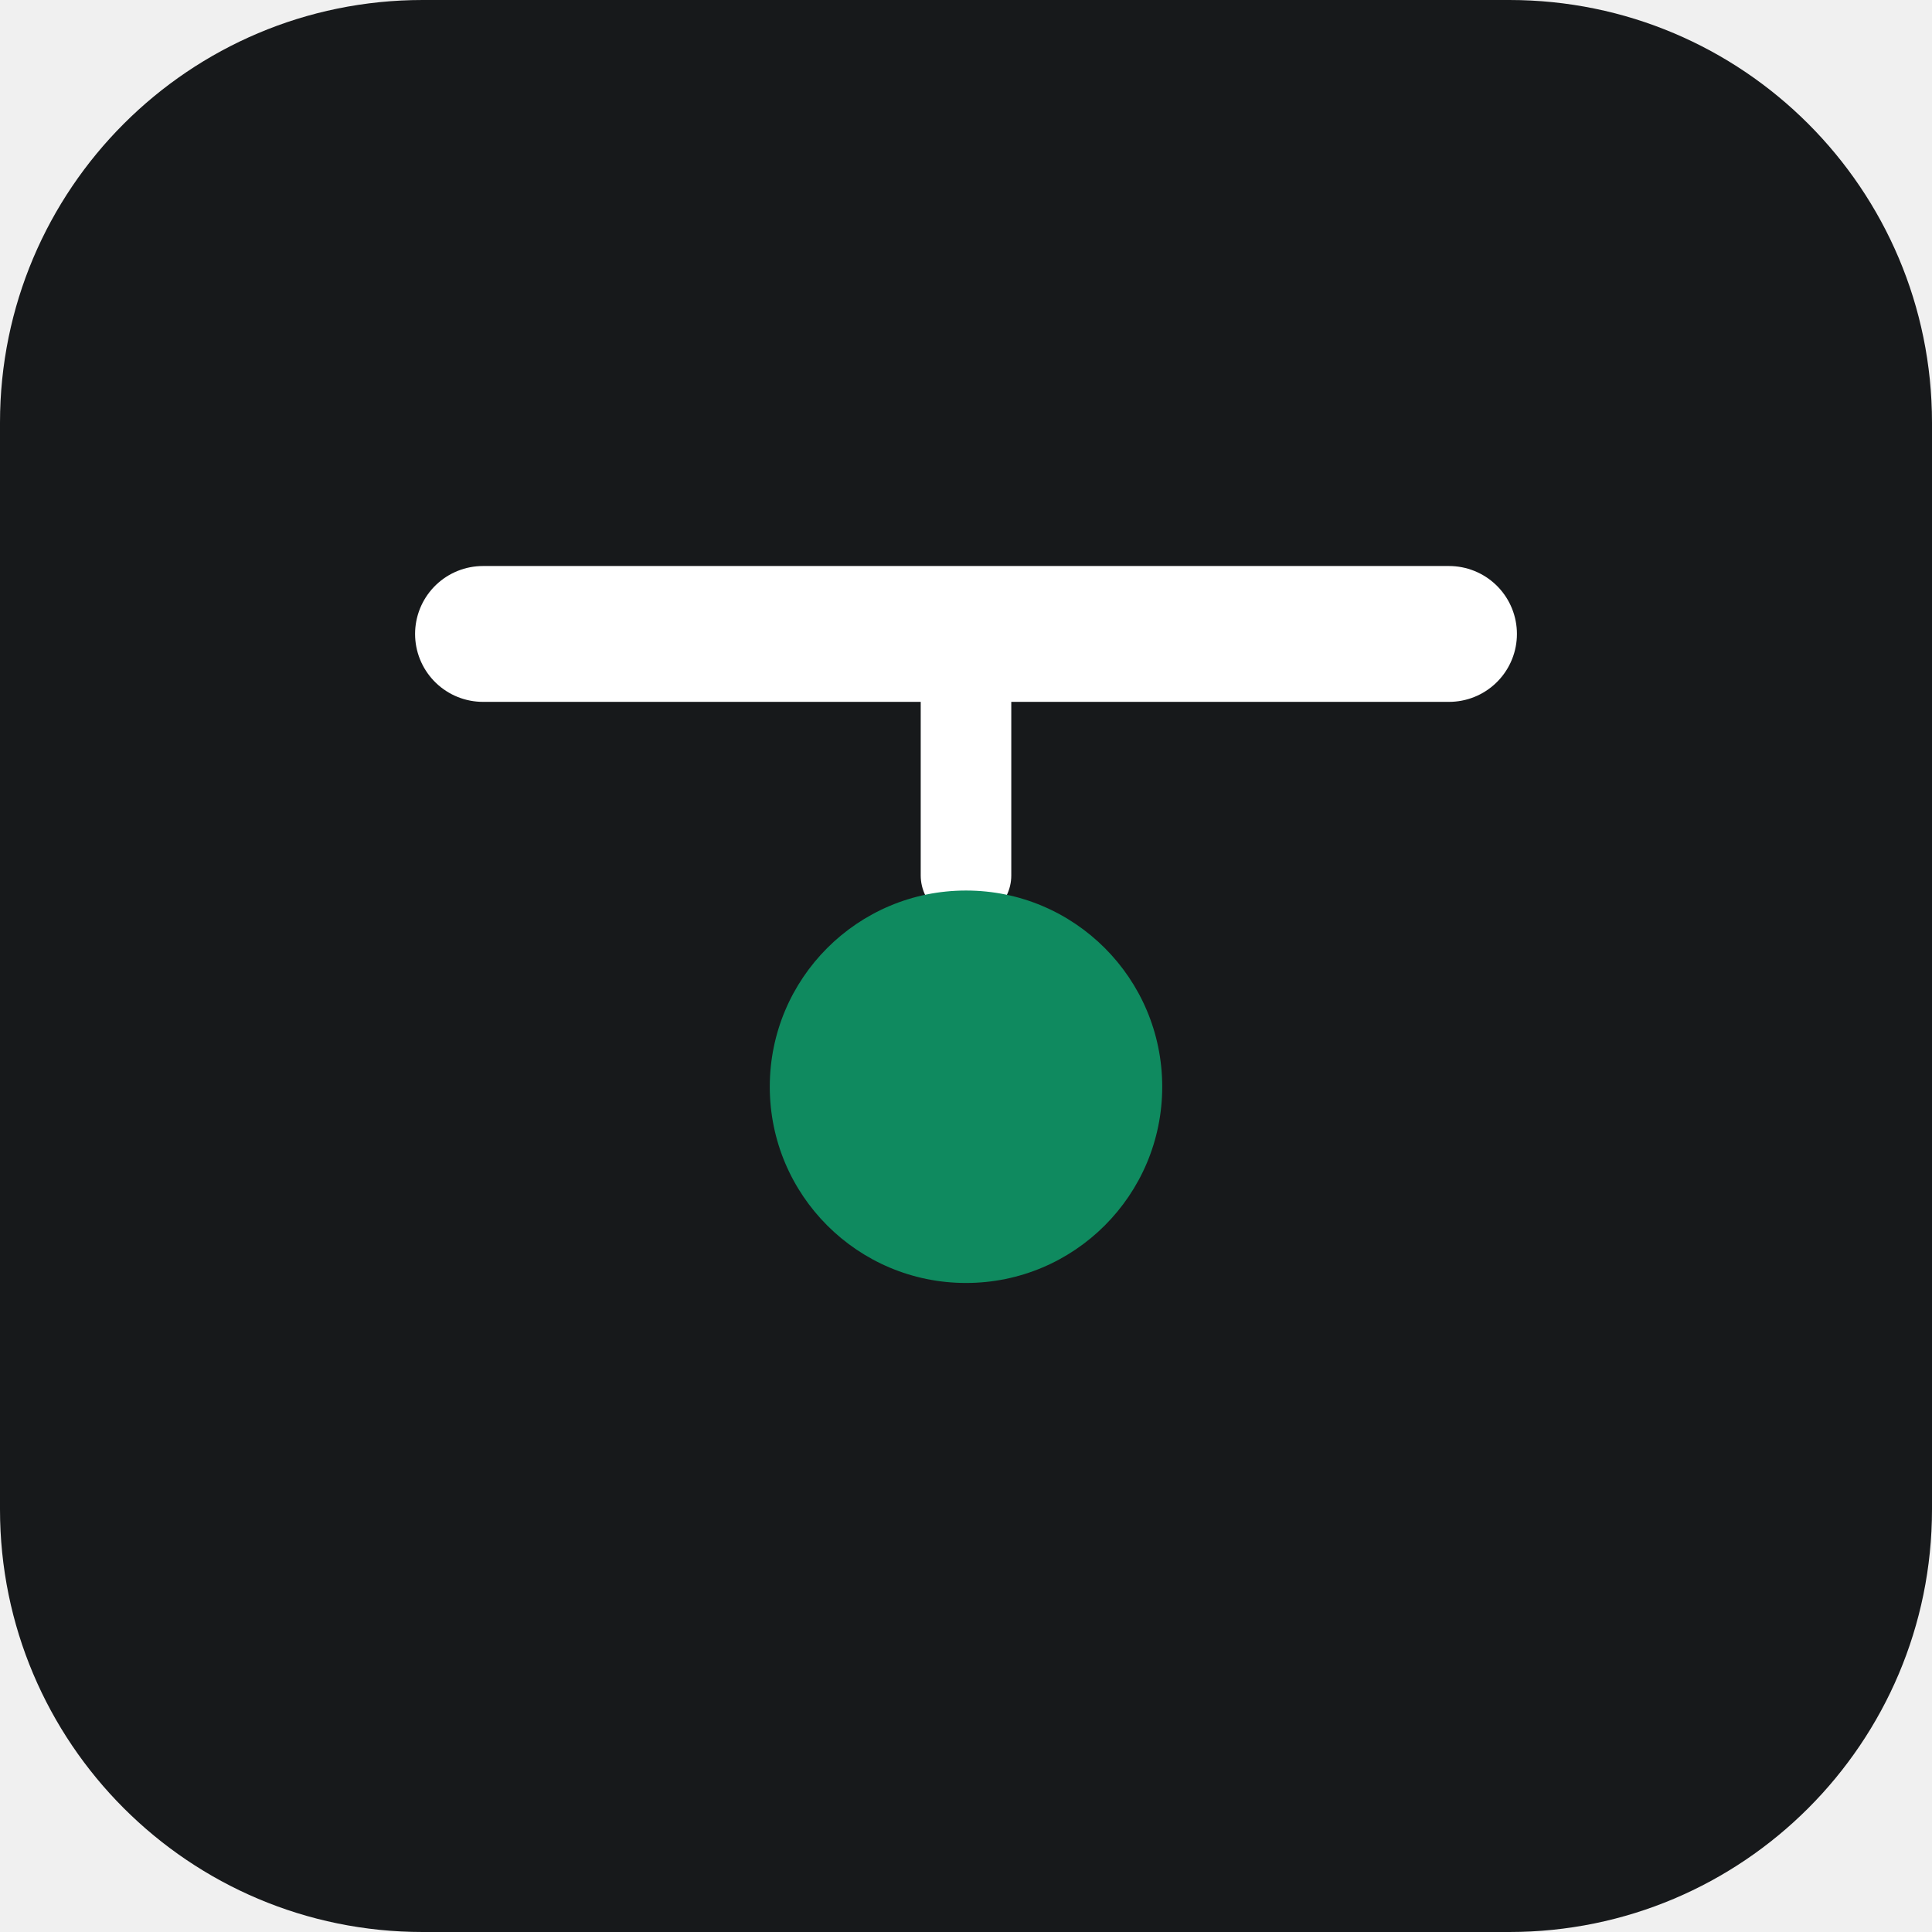
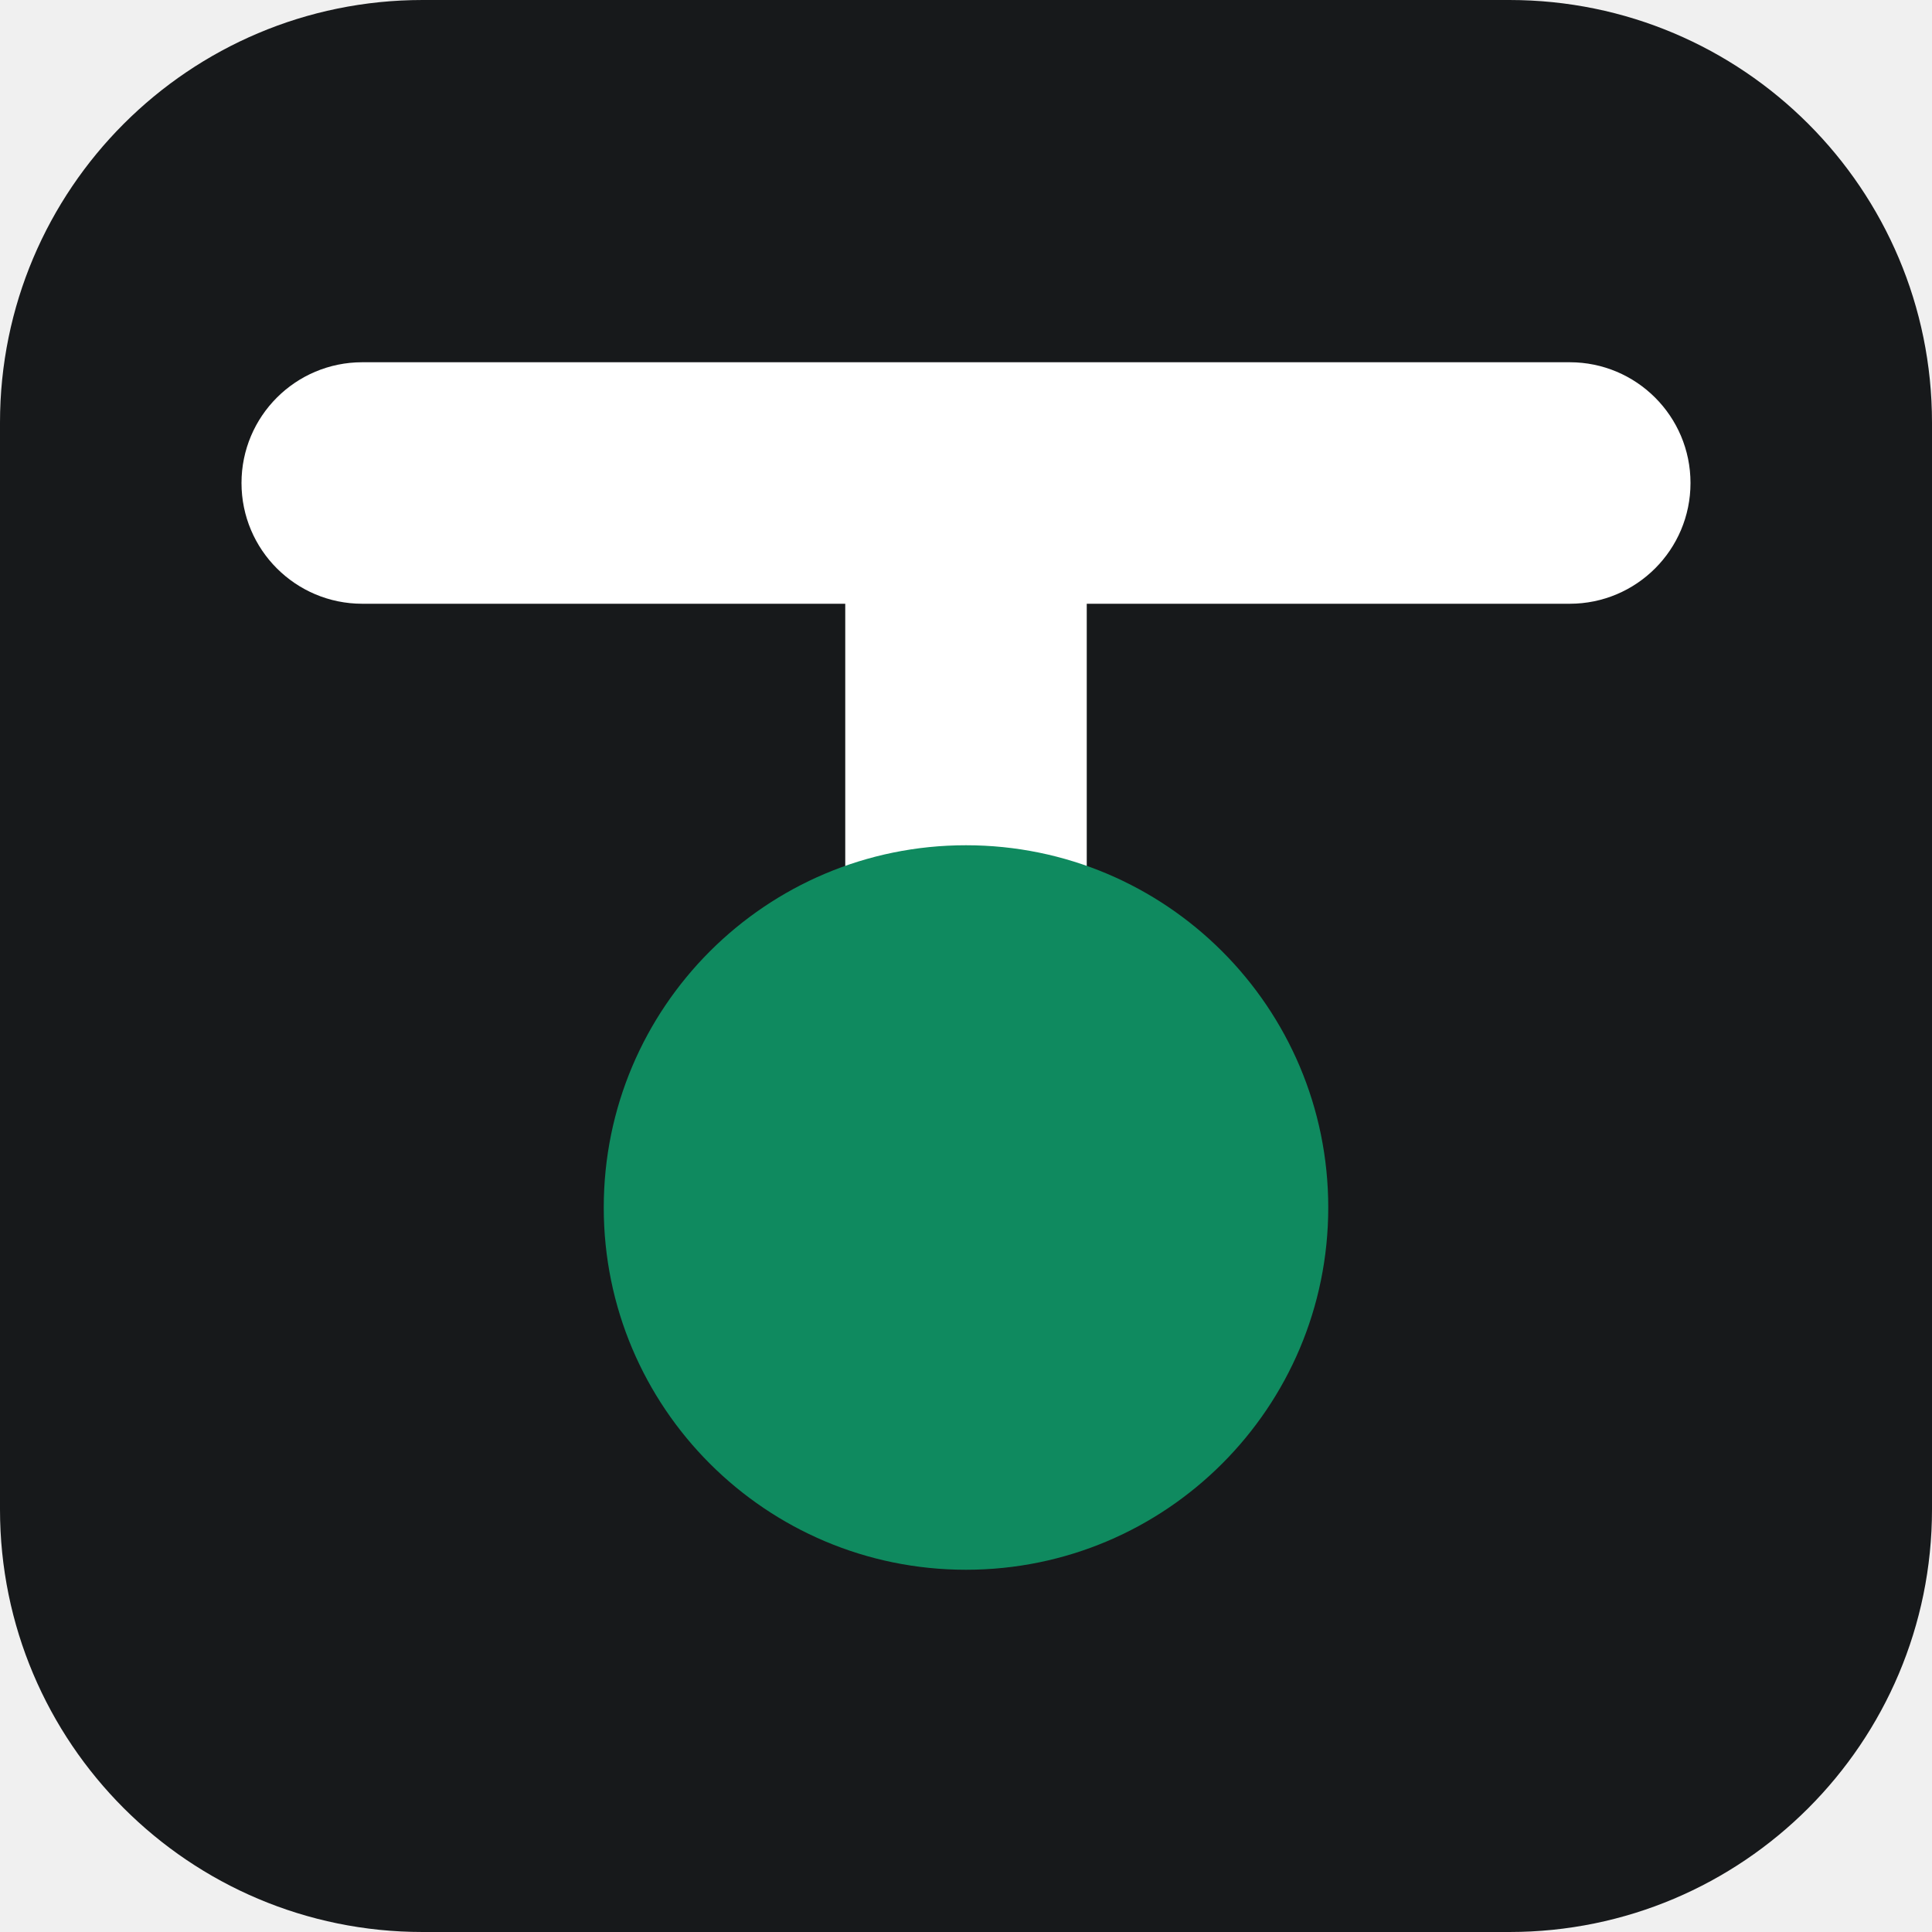
<svg xmlns="http://www.w3.org/2000/svg" viewBox="0 0 32 32">
  <rect width="32" height="32" rx="7" fill="#17191b" />
-   <path d="M8 10.5h16" stroke="#fff" stroke-width="2.25" stroke-linecap="round" />
-   <path d="M16 10.5v4" stroke="#fff" stroke-width="1.5" stroke-linecap="round" />
-   <circle cx="16" cy="18" r="3.25" fill="#0f8a5f" />
+   <rect x="4" y="6" width="24" height="4" rx="2" fill="#fff" />
+   <rect x="14" y="9" width="4" height="6" fill="#fff" />
+   <circle cx="16" cy="20" r="6" fill="#0f8a5f" />
</svg>
